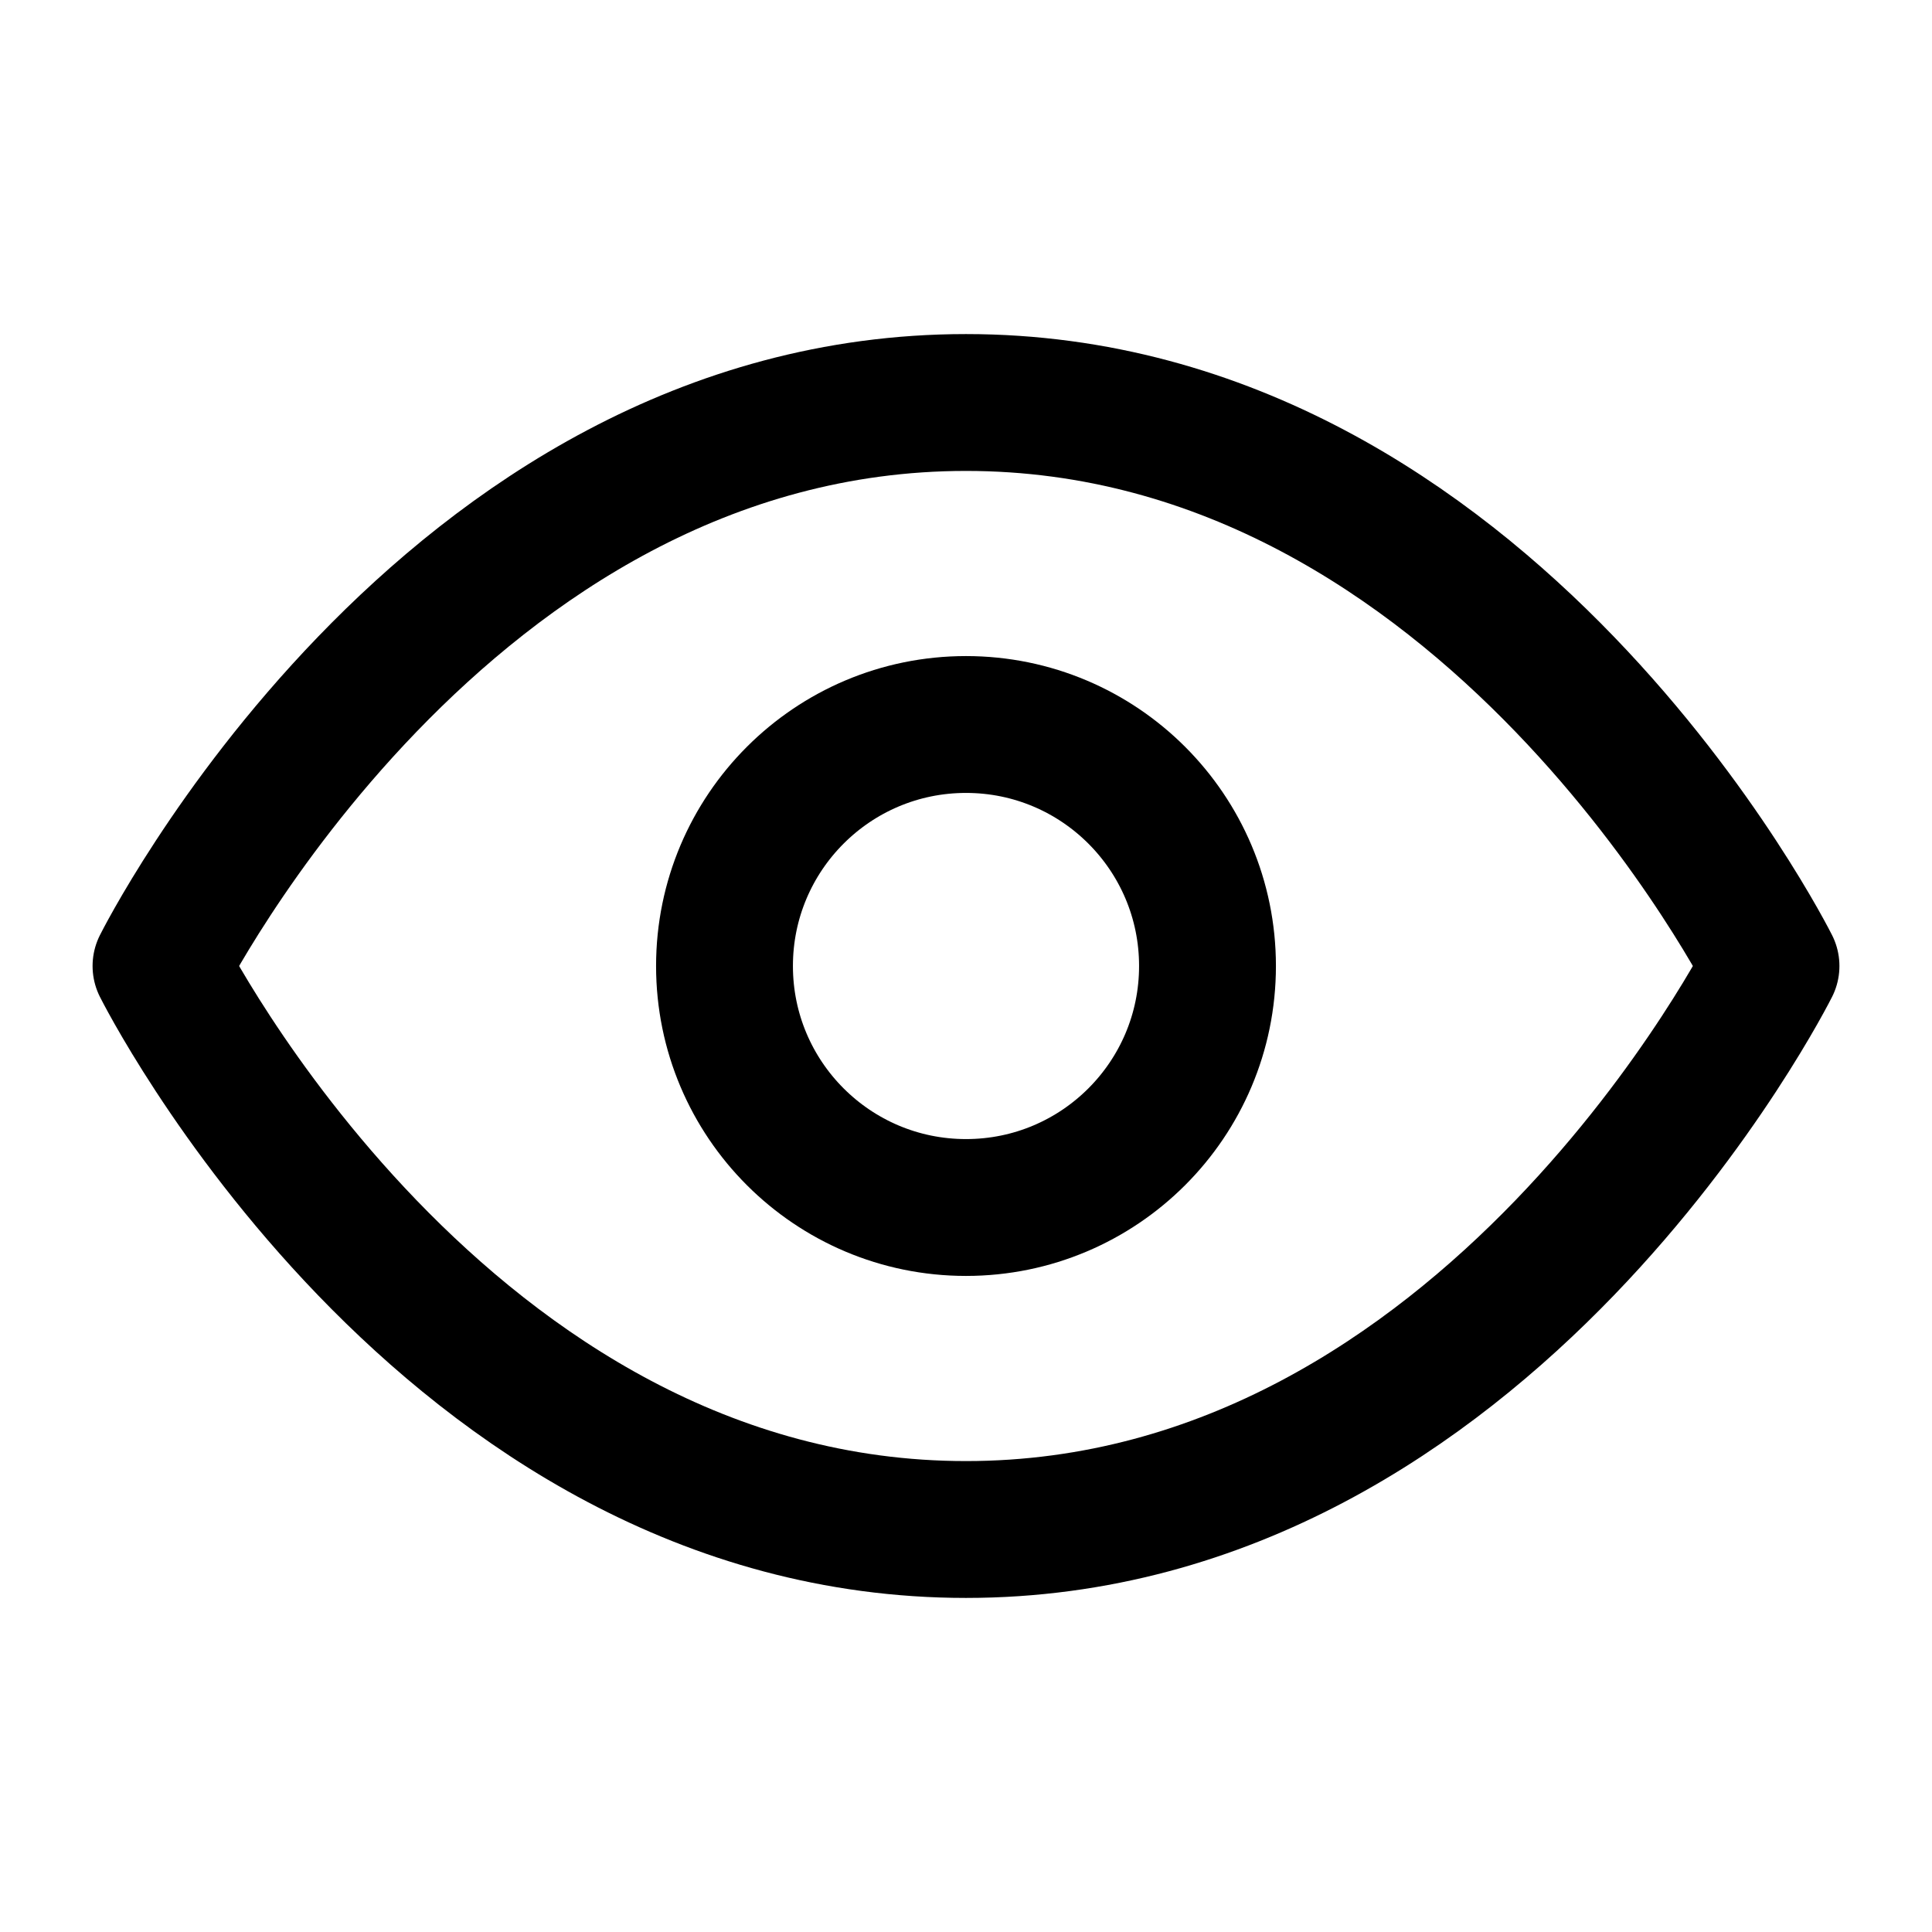
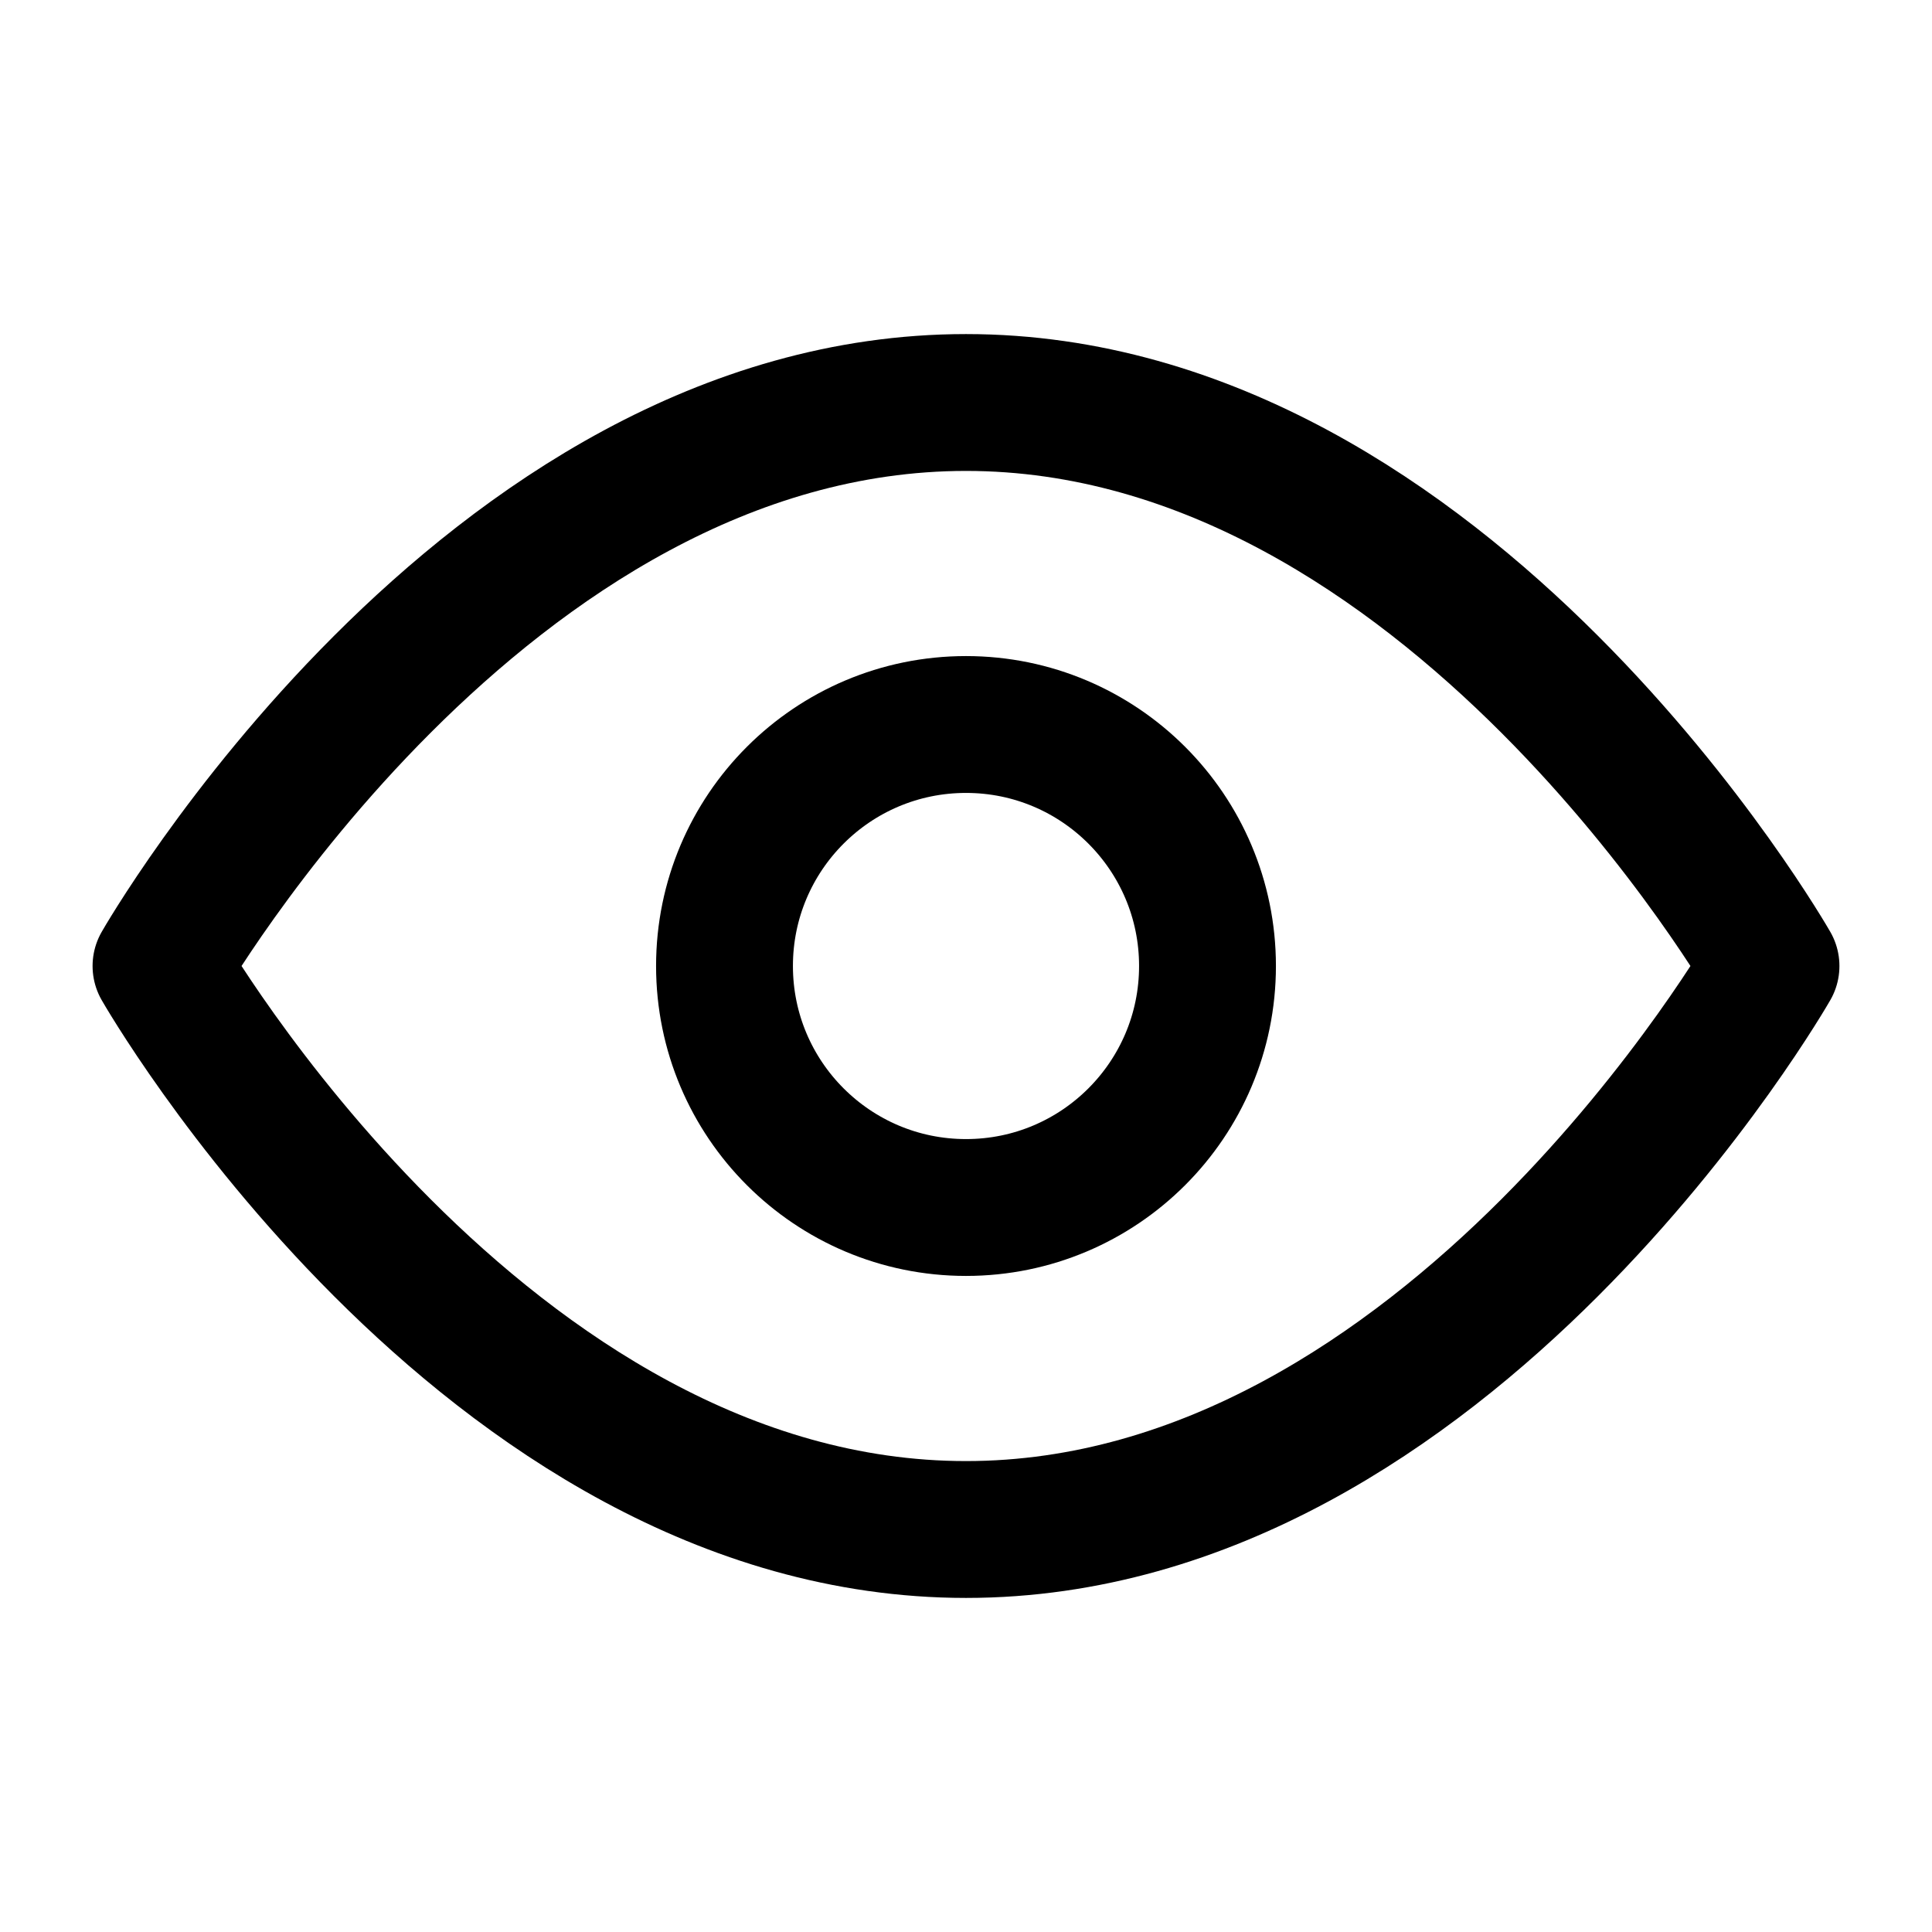
- <svg xmlns="http://www.w3.org/2000/svg" viewBox="0 0 24 24" fill="none" stroke="black" stroke-width="1.7" stroke-linecap="round" stroke-linejoin="round">
-   <path d="M2 12s3.5-7 10-7 10 7 10 7-3.5 7-10 7S2 12 2 12z" />
+ <svg xmlns="http://www.w3.org/2000/svg" width="24" height="24" viewBox="0 0 24 24" fill="none" stroke="#000" stroke-width="1.7" stroke-linecap="round" stroke-linejoin="round">
+   <path d="M2 12s4-7 10-7 10 7 10 7-4 7-10 7S2 12 2 12Z" />
  <circle cx="12" cy="12" r="3" />
</svg>
